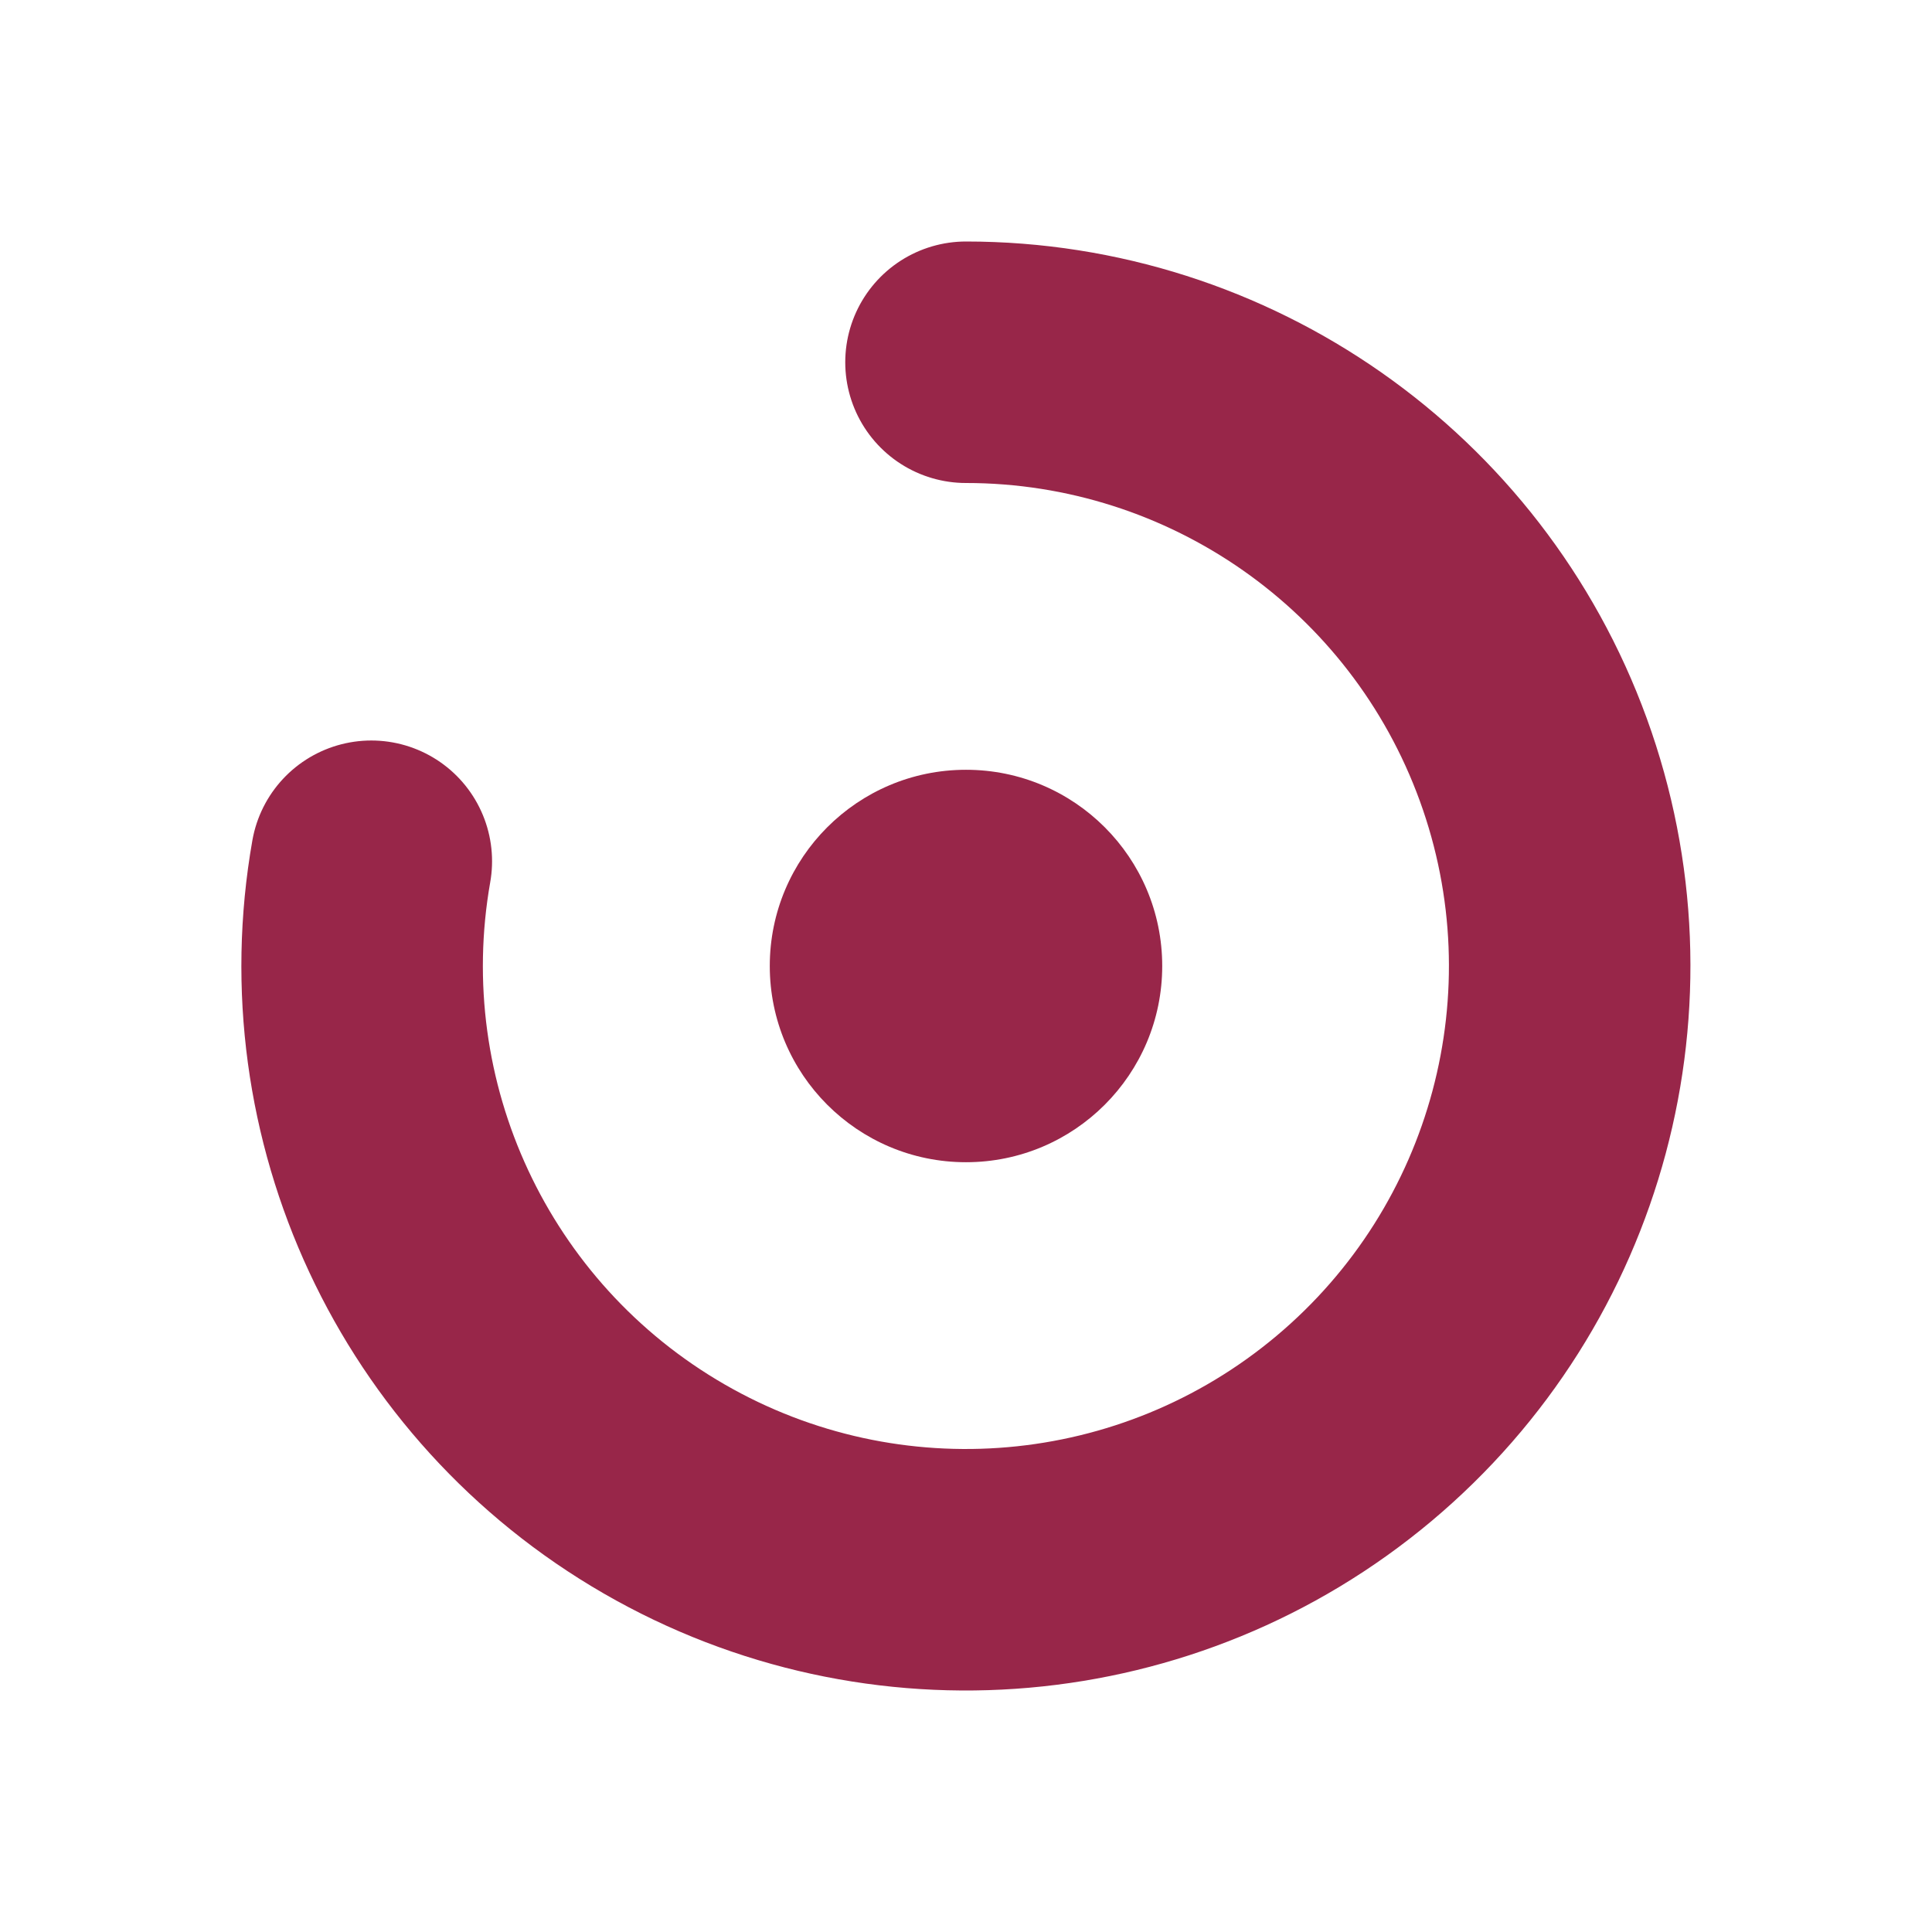
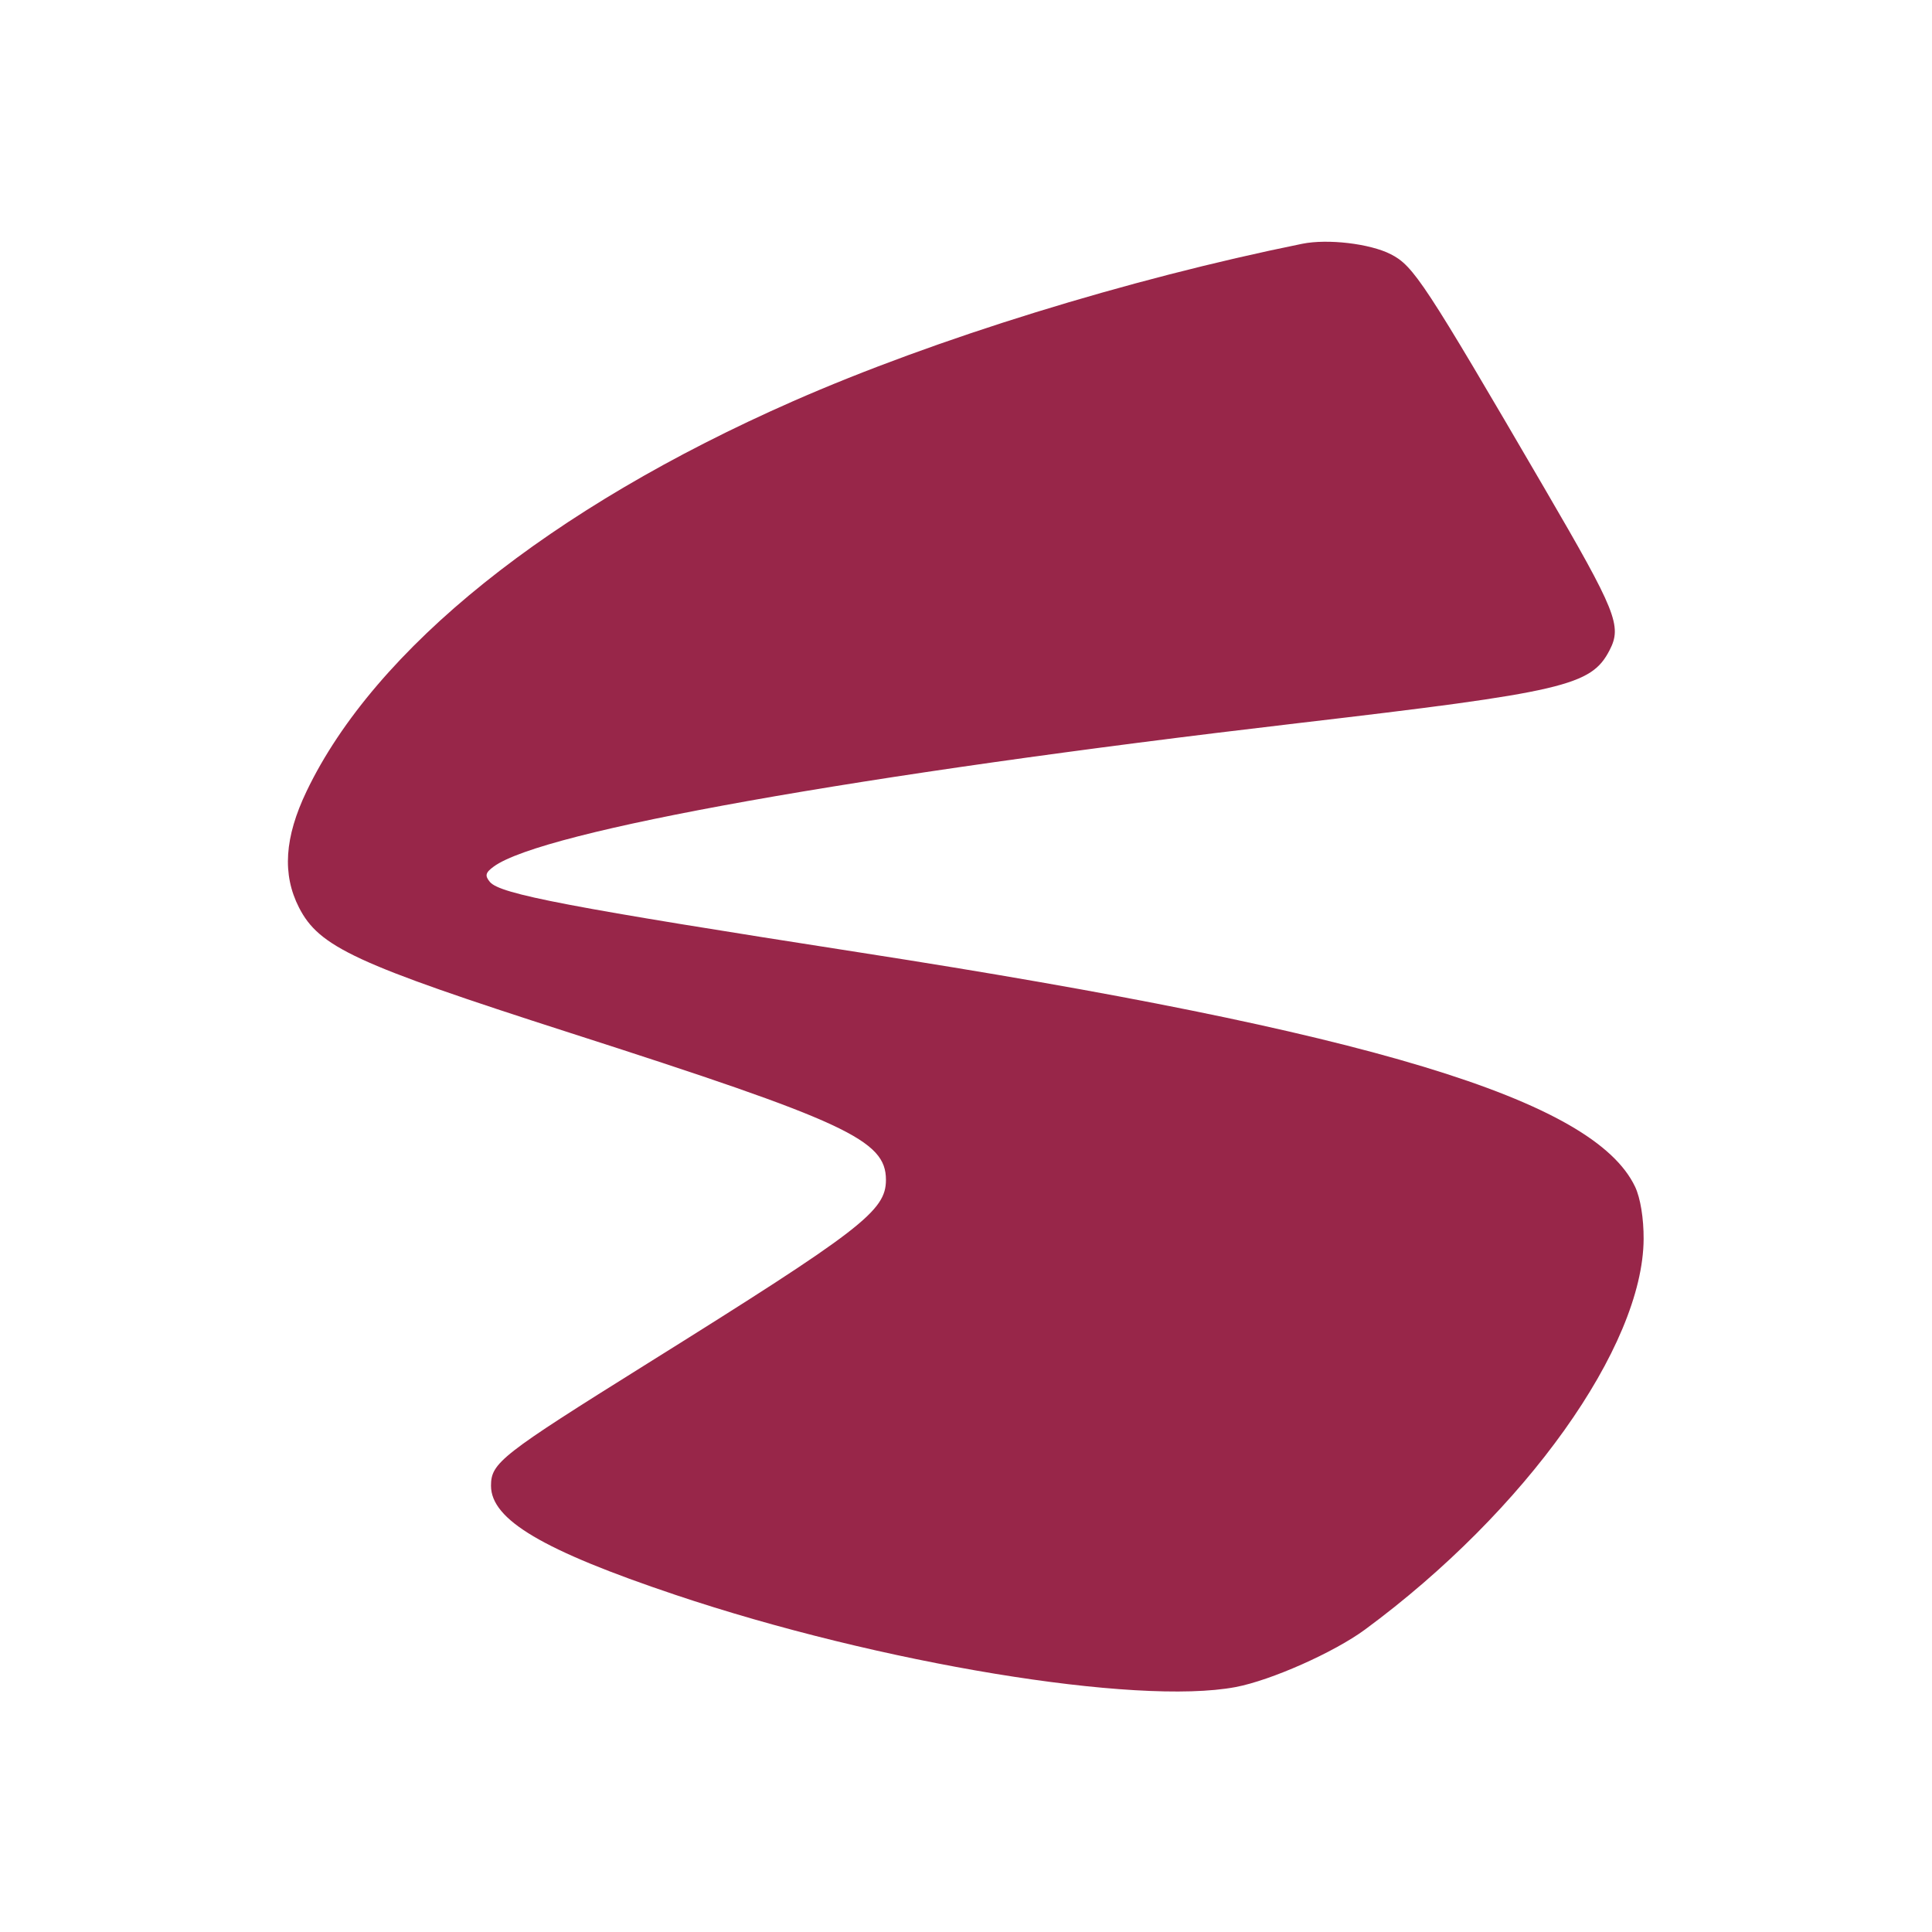
- <svg xmlns="http://www.w3.org/2000/svg" viewBox="0 0 64 64" width="64" height="64">
-   <path d="M32 12 A20 20 0 1 1 12.3 28.53" fill="none" stroke="#982649" stroke-width="8" stroke-linecap="round" />
-   <circle cx="32" cy="32" r="6.5" fill="#982649" />
+ <svg xmlns="http://www.w3.org/2000/svg" viewBox="-45 -36 362 362" width="362" height="362">
+   <path fill="#982649" d="M 199 9.677 C 166.336 16.302, 130.179 27.483, 103.564 39.190 C 58.097 59.190, 25.256 85.523, 12.447 112.251 C 8.305 120.893, 7.851 127.827, 11.020 134.039 C 14.804 141.457, 21.634 144.617, 61.732 157.503 C 113.610 174.174, 121 177.611, 121 185.069 C 121 190.903, 116.473 194.387, 76.185 219.558 C 48.852 236.635, 47 238.084, 47 242.386 C 47 248.742, 56.693 254.481, 81.506 262.816 C 119.856 275.698, 167.893 283.609, 186.500 280.109 C 193.127 278.862, 204.952 273.609, 210.756 269.336 C 240.830 247.186, 262.862 216.305, 262.967 196.151 C 262.987 192.291, 262.361 188.456, 261.370 186.368 C 253.613 170.021, 211.744 157.350, 116.500 142.528 C 61.403 133.953, 48.685 131.530, 46.791 129.248 C 45.811 128.067, 45.952 127.508, 47.519 126.362 C 56.647 119.688, 115.733 109.150, 198 99.524 C 248.182 93.653, 253.142 92.493, 256.589 85.828 C 258.942 81.277, 257.867 78.603, 244.402 55.513 C 221.862 16.861, 219.864 13.818, 215.590 11.635 C 211.699 9.647, 203.764 8.711, 199 9.677" />
</svg>
